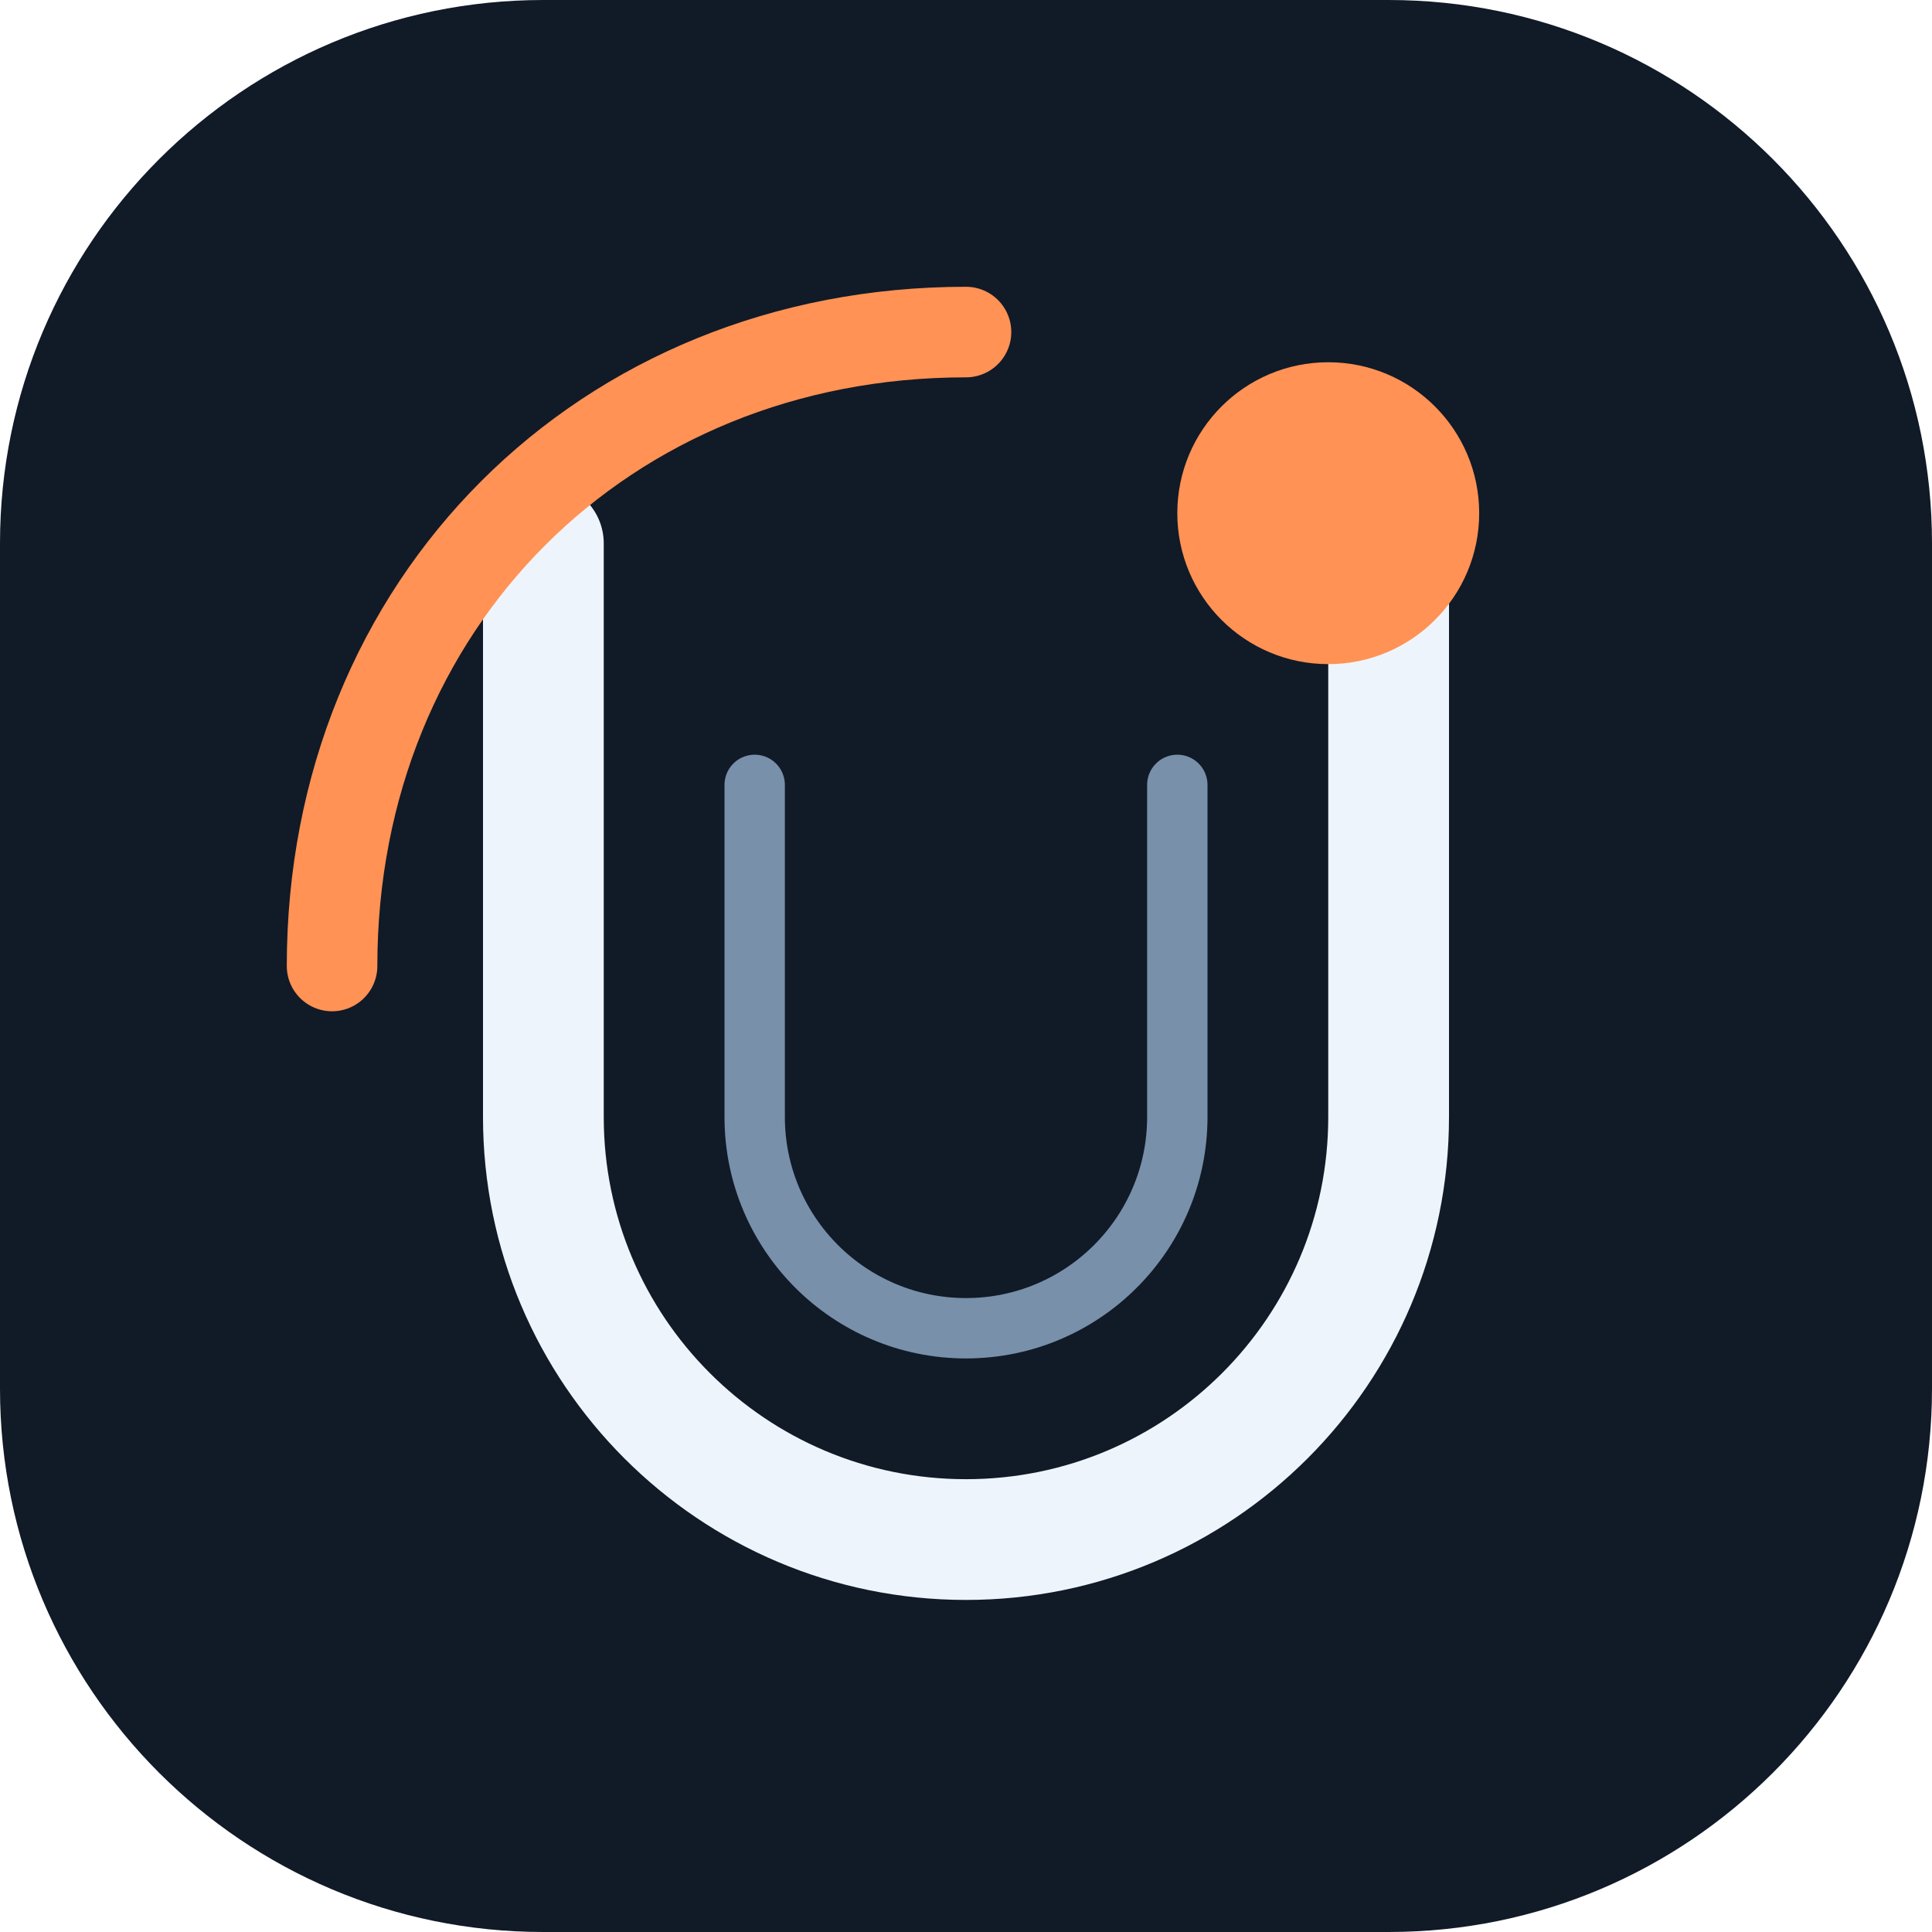
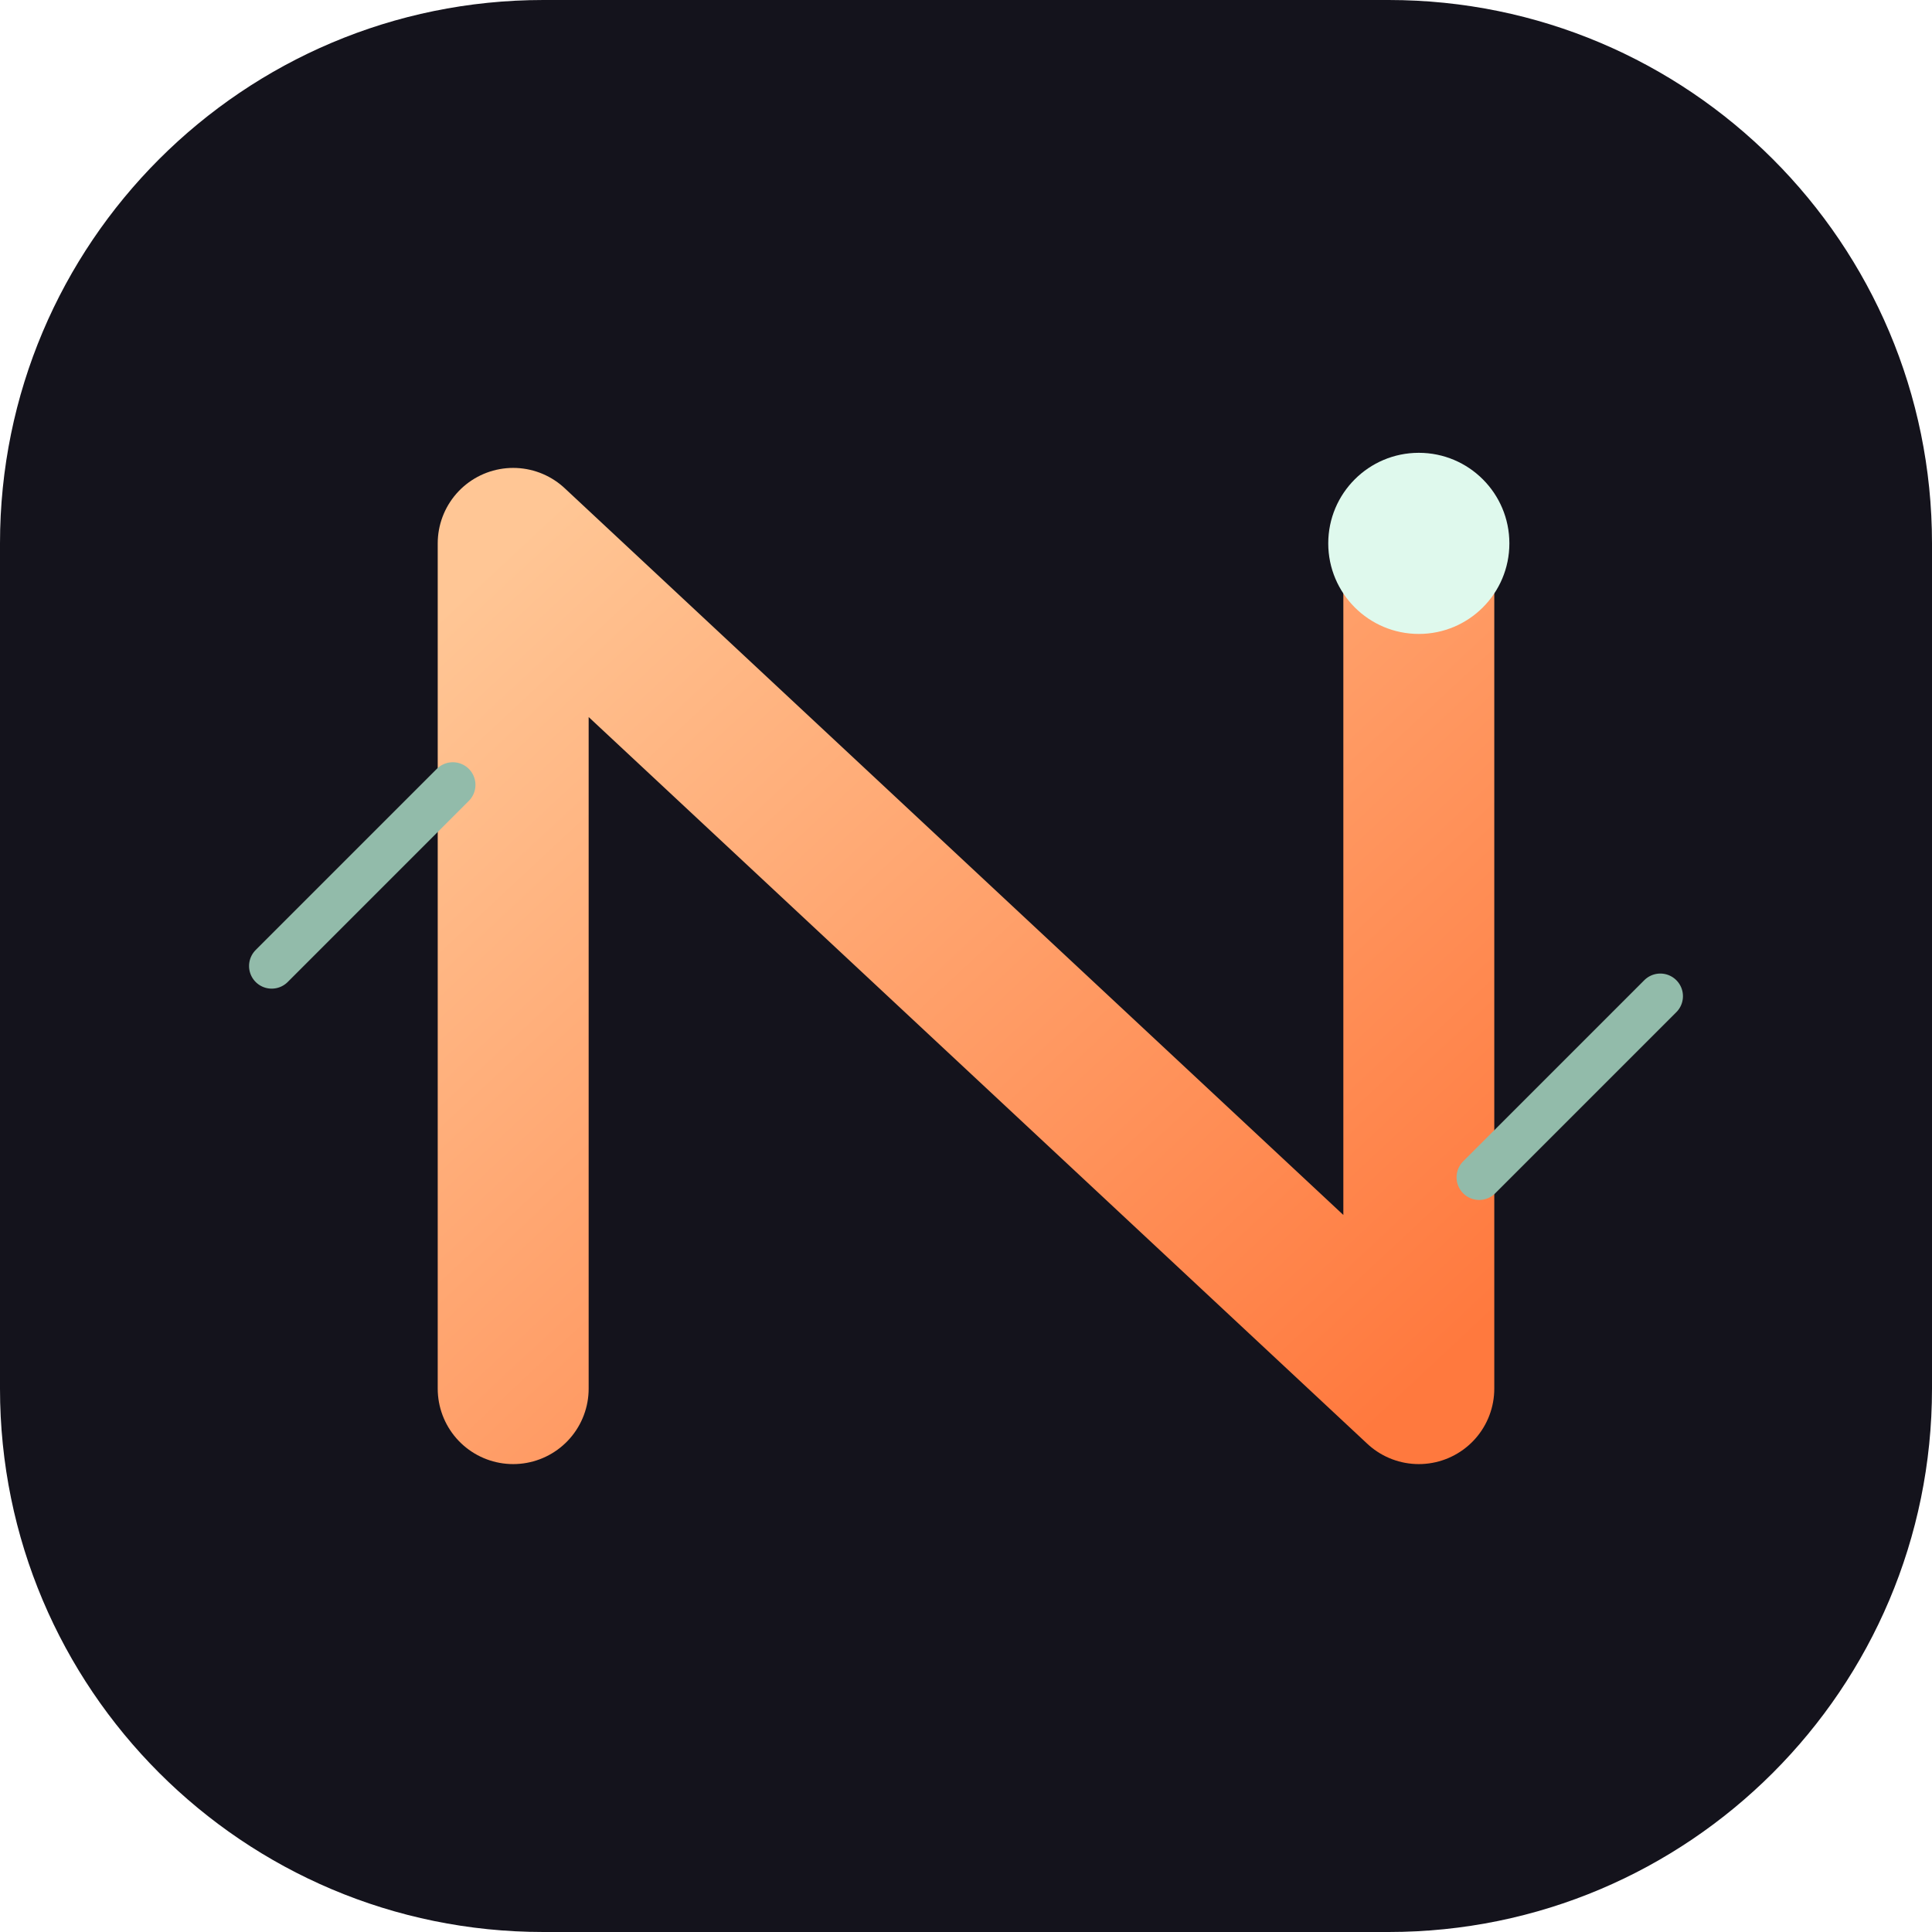
<svg xmlns="http://www.w3.org/2000/svg" viewBox="0 0 64 64">
-   <rect width="64" height="64" rx="18" fill="#111a27" />
-   <path d="M18 18v19a14 14 0 0 0 28 0V18" fill="none" stroke="#eef4fb" stroke-width="4" stroke-linecap="round" />
-   <path d="M11 32c0-12 9-21 21-21" fill="none" stroke="#ff9254" stroke-width="3" stroke-linecap="round" />
-   <circle cx="44" cy="17" r="5" fill="#ff9254" />
-   <path d="M25 26v11a7 7 0 0 0 14 0V26" fill="none" stroke="#7890aa" stroke-width="2" stroke-linecap="round" />
+   <defs>
+     <linearGradient id="n" x2="1" y2="1">
+       <stop stop-color="#ffc695" />
+       <stop offset="1" stop-color="#ff793e" />
+     </linearGradient>
+   </defs>
+   <rect width="64" height="64" rx="18" fill="#14131c" />
+   <path d="M17 46V18l30 28V18" fill="none" stroke="url(#n)" stroke-width="5" stroke-linecap="round" stroke-linejoin="round" />
+   <path d="m9 32 6-6m34 13 6-6" stroke="#92bbaa" stroke-width="1.5" stroke-linecap="round" />
+   <circle cx="47" cy="18" r="3" fill="#dff9ed" />
</svg>
